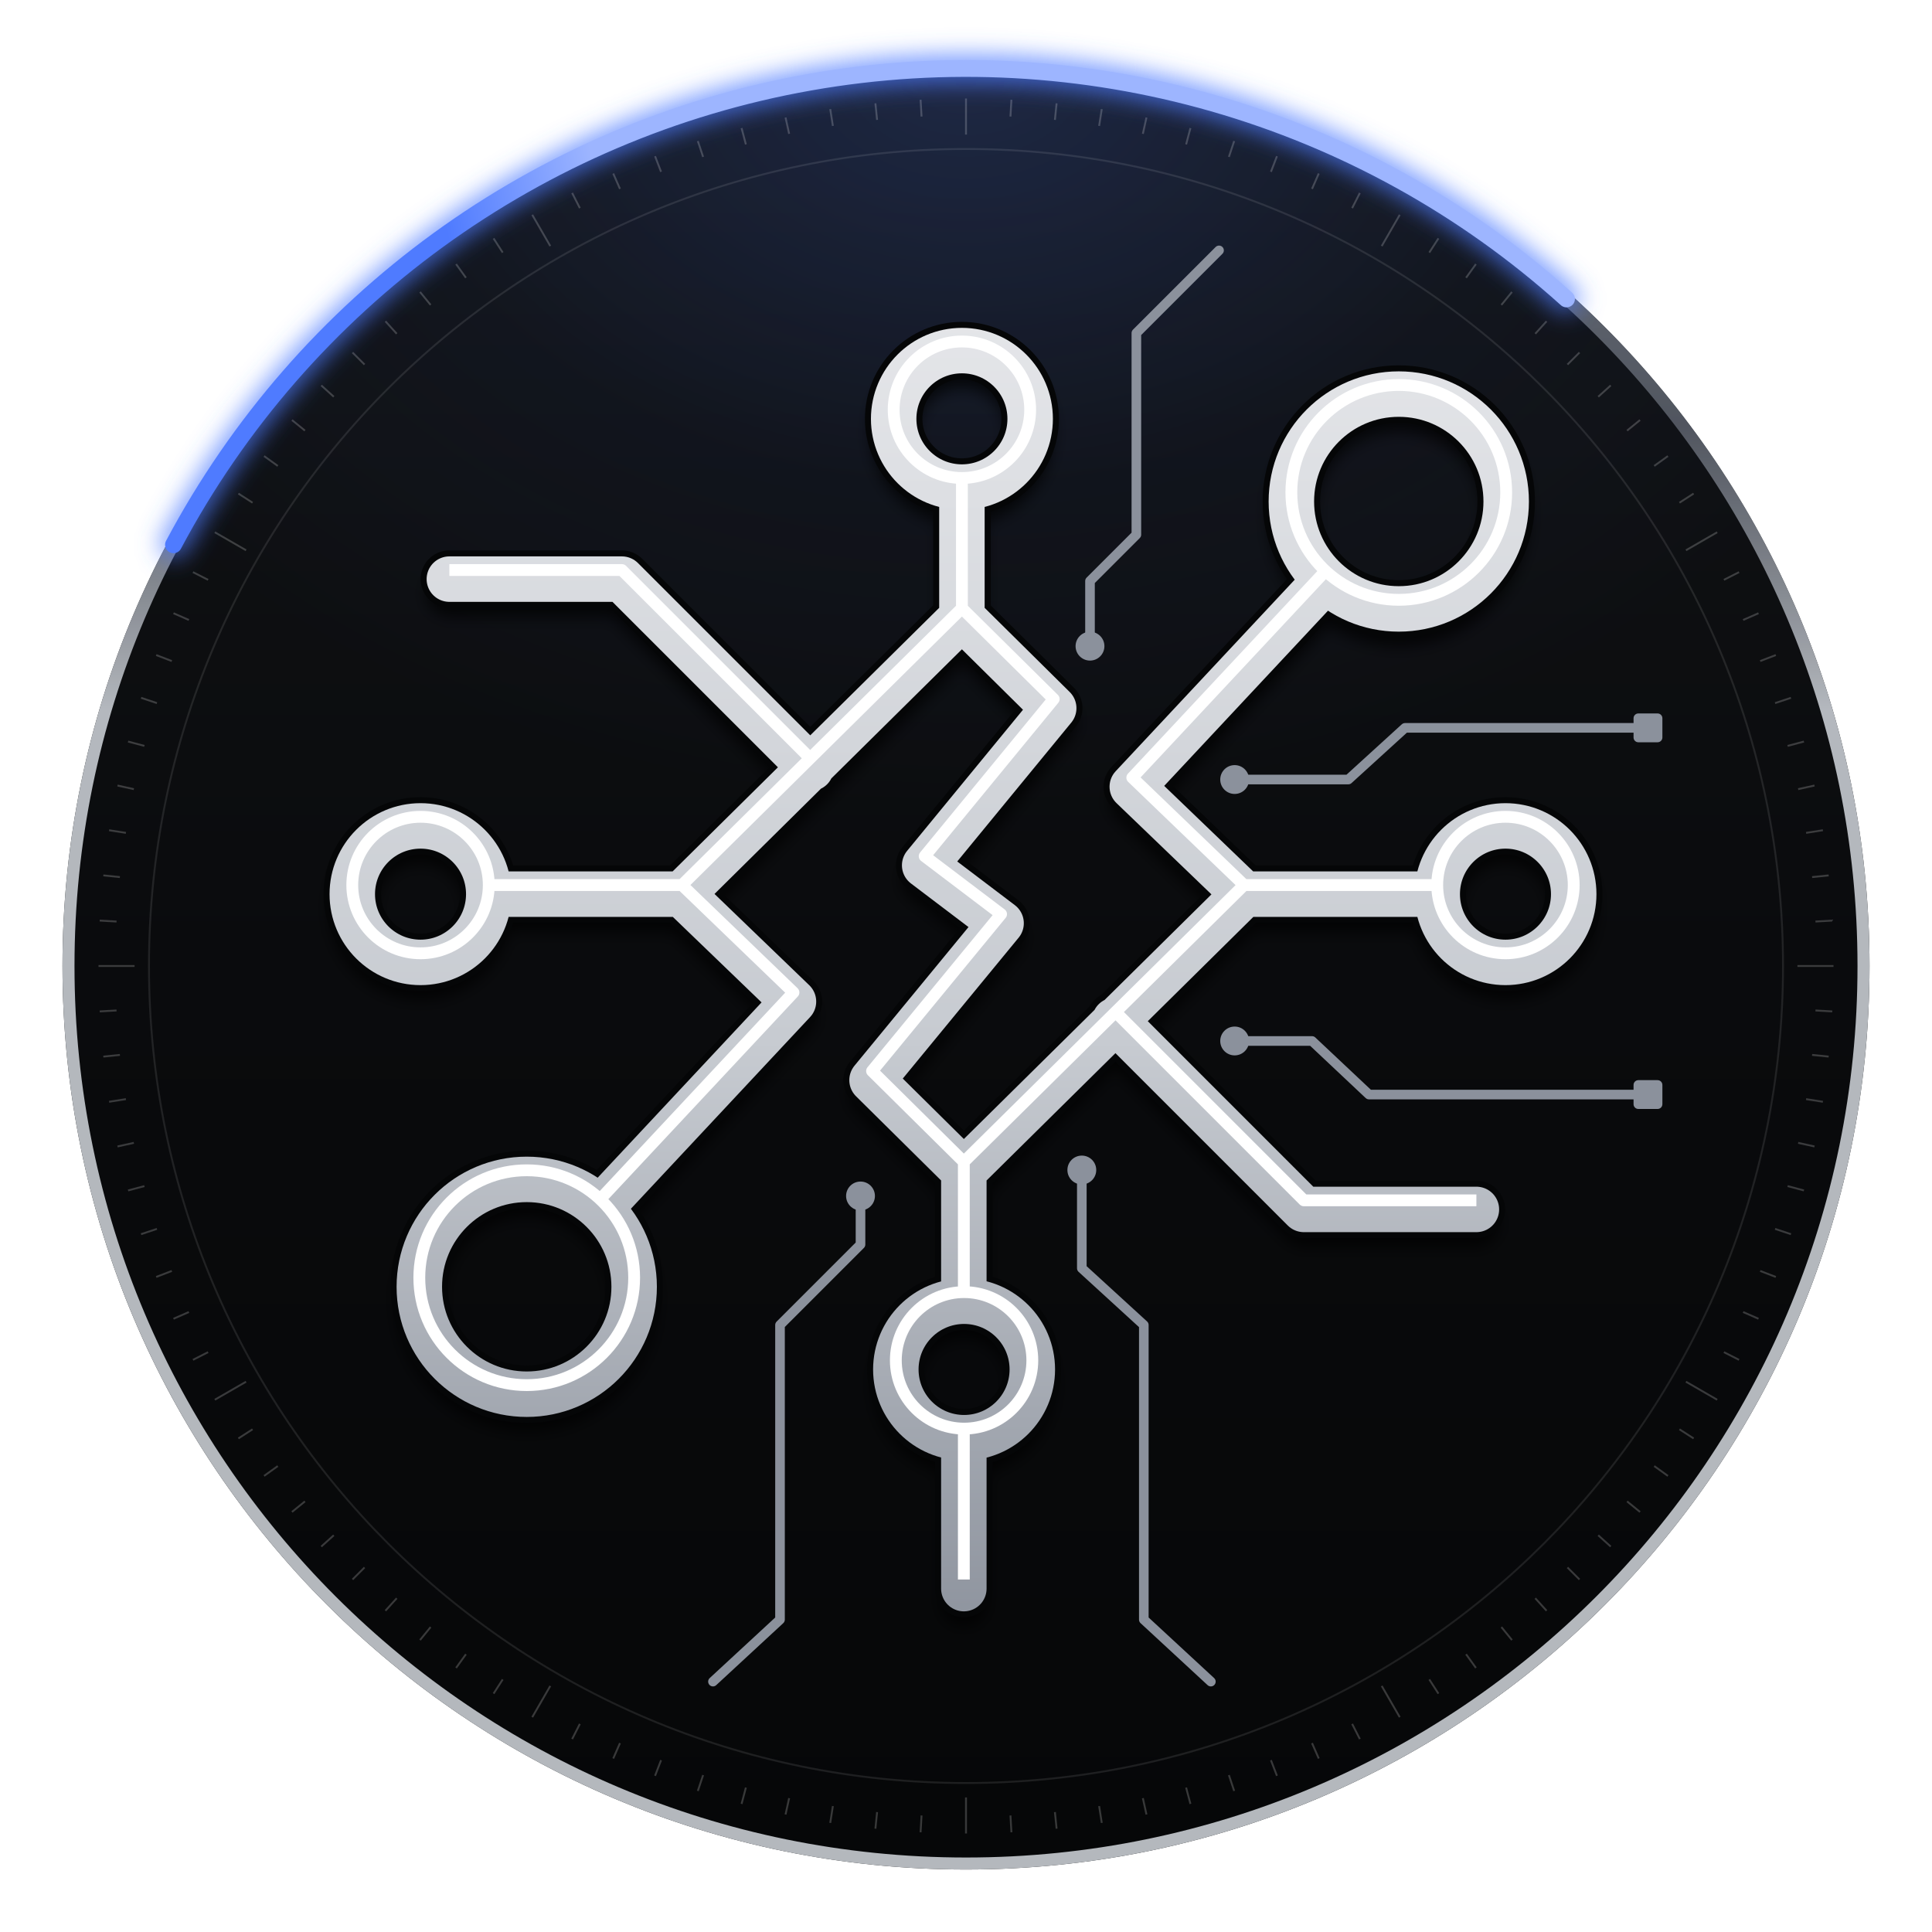
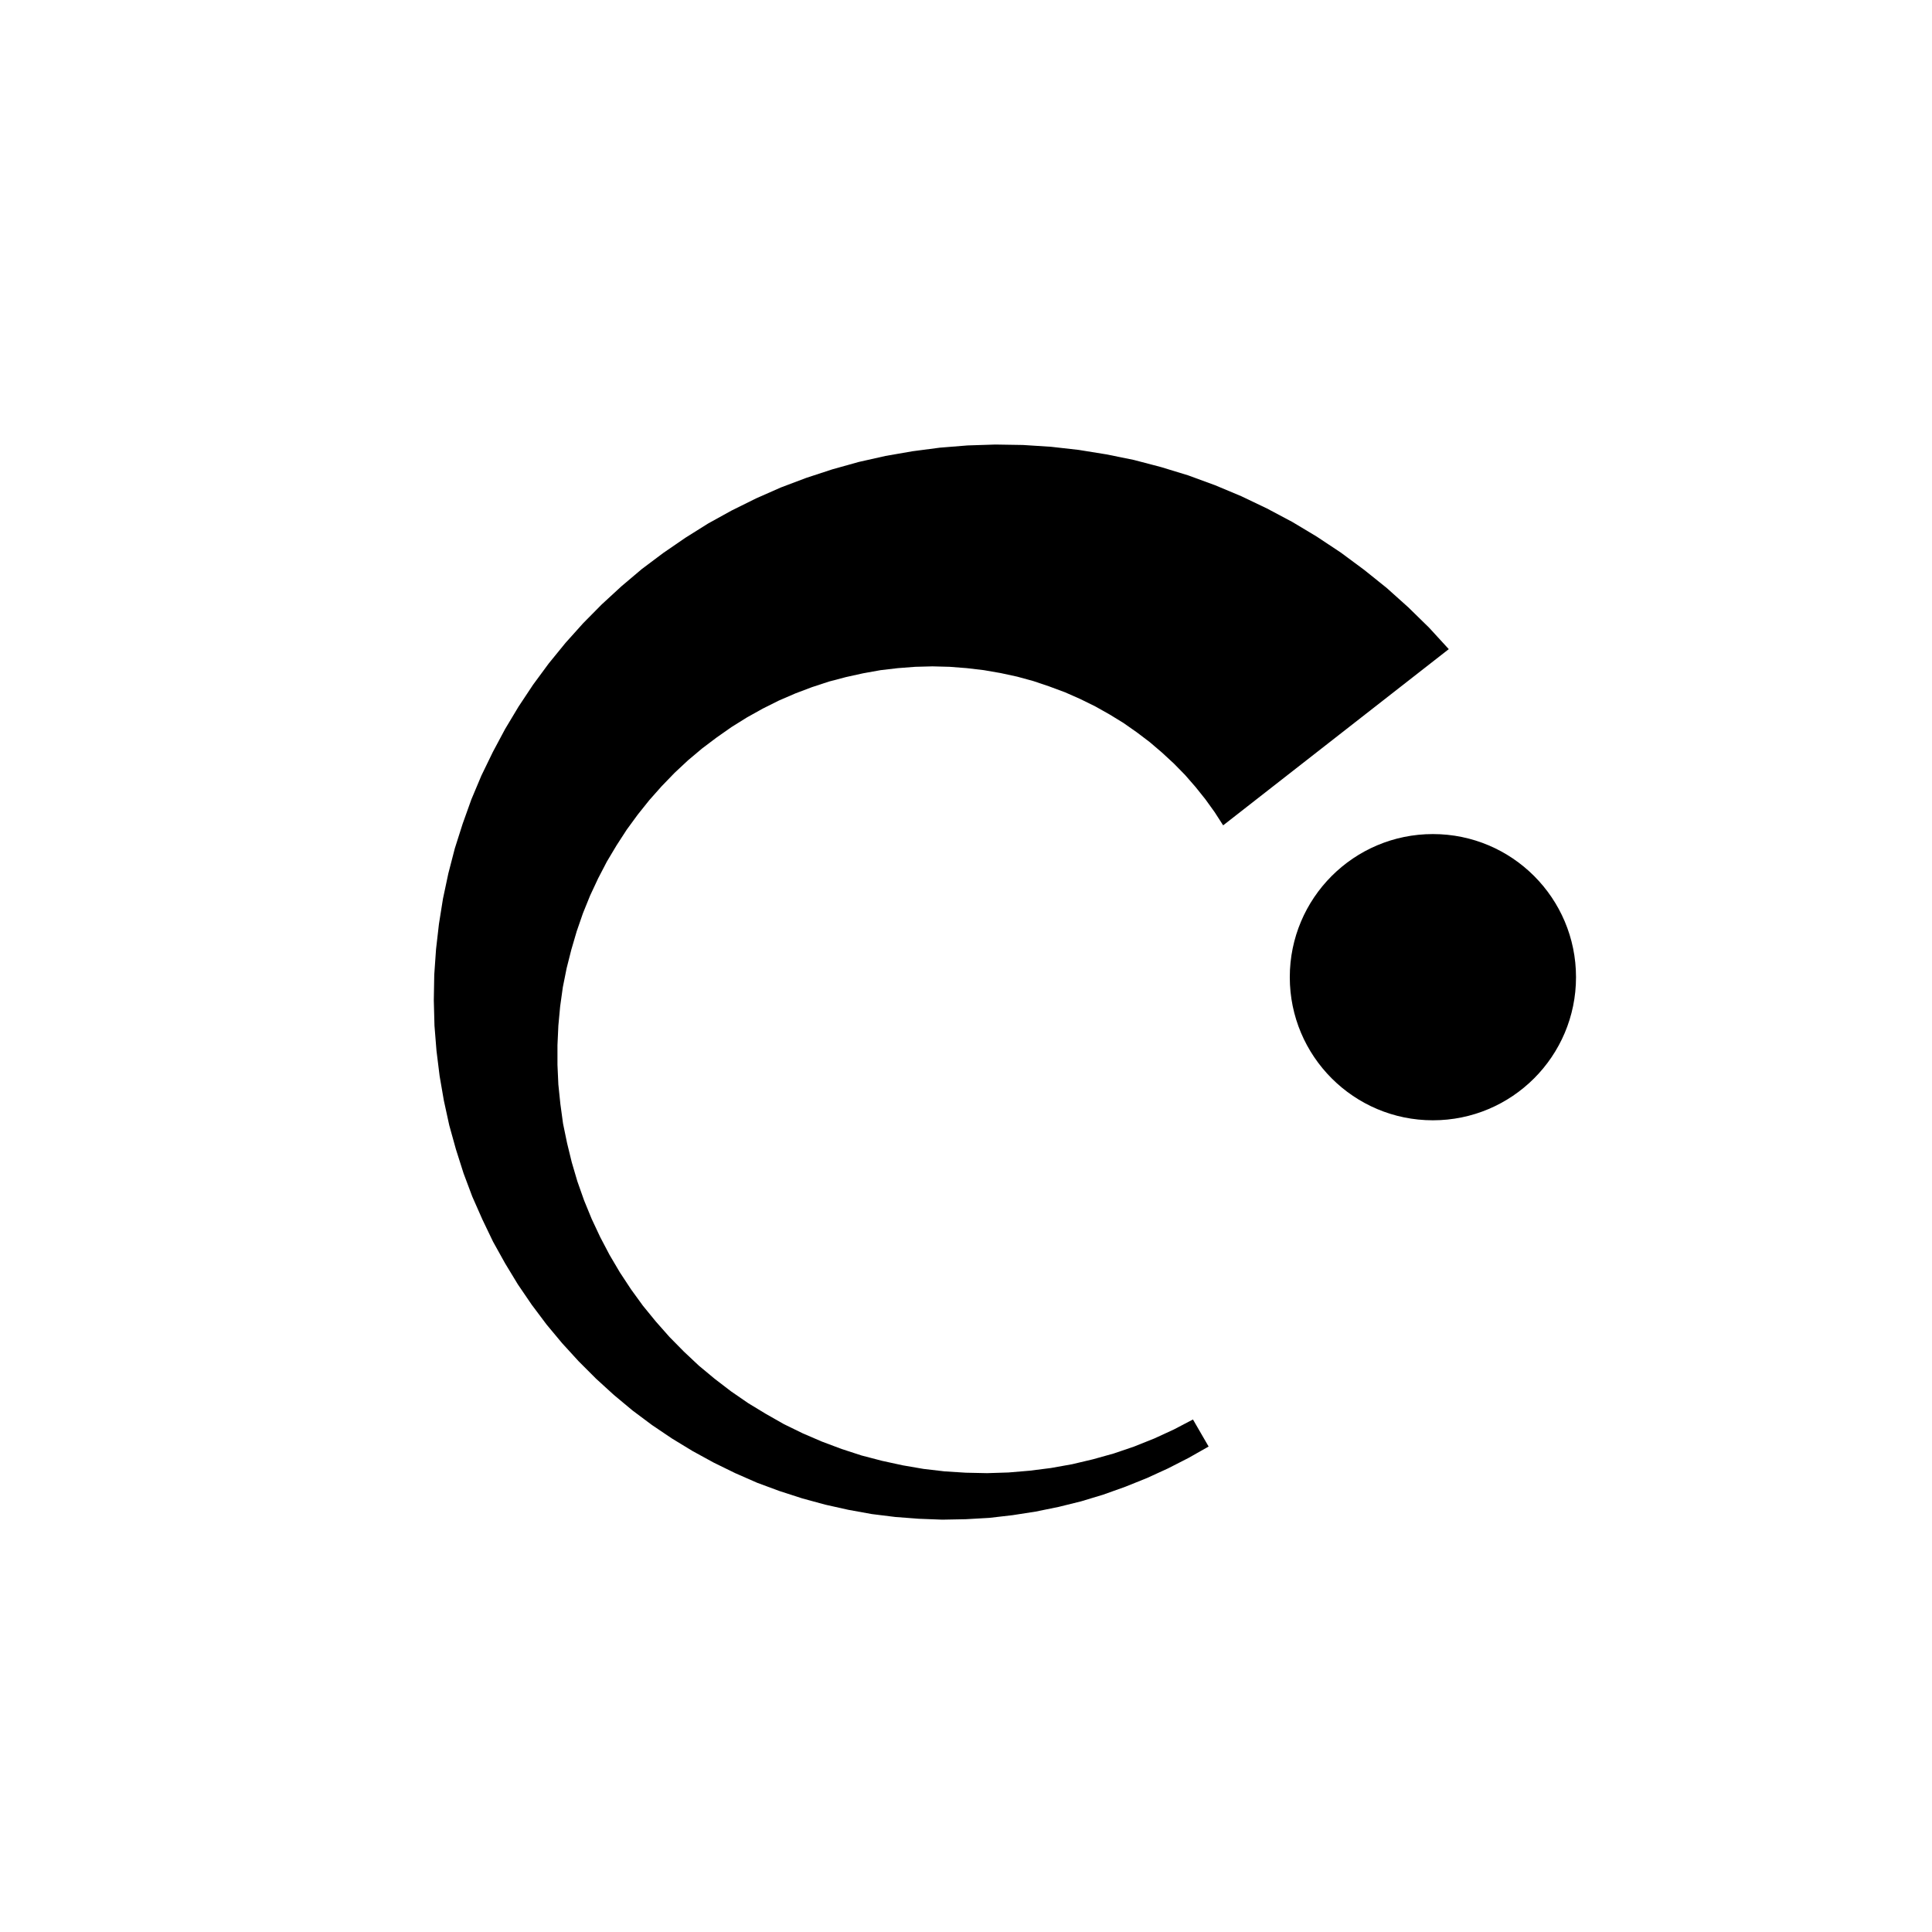
- <svg xmlns="http://www.w3.org/2000/svg" width="1024" height="1024" viewBox="-402 -402 804 804" shape-rendering="geometricPrecision" role="img" aria-label="Botlane" class="shrink-0">
-   <rect x="-402" y="-402" width="804" height="804" fill="#FFFFFF" />
-   <defs>
-     <linearGradient id="_R_0_-ring" gradientUnits="userSpaceOnUse" x1="0" y1="-540" x2="0" y2="540">
-       <stop offset="0" style="stop-color:#EDEEF0" />
-       <stop offset="1" stop-opacity="0.62" style="stop-color:#EDEEF0" />
-     </linearGradient>
-     <linearGradient id="_R_0_-arc0" gradientUnits="userSpaceOnUse" x1="-237.8" y1="-410.8" x2="-86.4" y2="-468.2">
-       <stop offset="0" stop-opacity="0.5" style="stop-color:#4F7BFF" />
-       <stop offset="1" style="stop-color:#4F7BFF" />
-     </linearGradient>
-     <linearGradient id="_R_0_-glass" gradientUnits="userSpaceOnUse" x1="0" y1="-376" x2="0" y2="376">
-       <stop offset="0" stop-color="#121417" />
-       <stop offset="0.5" stop-color="#0A0B0D" />
-       <stop offset="1" stop-color="#060708" />
-     </linearGradient>
-     <radialGradient id="_R_0_-fall" gradientUnits="userSpaceOnUse" cx="0" cy="0" r="1" gradientTransform="translate(0 -376) scale(432.4 312.08)">
-       <stop offset="0" stop-color="#4F7BFF" stop-opacity="0.2" />
-       <stop offset="0.55" stop-color="#4F7BFF" stop-opacity="0.045" />
-       <stop offset="1" stop-color="#4F7BFF" stop-opacity="0" />
-     </radialGradient>
-     <linearGradient id="_R_0_-edge" gradientUnits="userSpaceOnUse" x1="0" y1="-376" x2="0" y2="376">
-       <stop offset="0" stop-color="#fff" />
-       <stop offset="0.35" stop-color="#B6BAC2" stop-opacity="0.75" />
-       <stop offset="0.8" stop-color="#6C727E" stop-opacity="0.7" />
-       <stop offset="1" stop-color="#C7CBD1" stop-opacity="0.9" />
-     </linearGradient>
-     <linearGradient id="_R_0_-metal" gradientUnits="userSpaceOnUse" x1="0" y1="-310" x2="0" y2="310">
-       <stop offset="0" stop-color="#E8E9EC" />
-       <stop offset="0.55" stop-color="#C7CBD1" />
-       <stop offset="1" stop-color="#868C97" />
-     </linearGradient>
-     <linearGradient id="_R_0_-beam0" gradientUnits="userSpaceOnUse" x1="-329.8" y1="-175.3" x2="249.9" y2="-277.6">
-       <stop offset="0" stop-color="#4F7BFF" stop-opacity="0" />
-       <stop offset="0.4" stop-color="#4F7BFF" />
-       <stop offset="0.86" stop-color="#4F7BFF" />
-       <stop offset="1" stop-color="#9DB5FF" />
-     </linearGradient>
-     <filter id="_R_0_-blur" filterUnits="userSpaceOnUse" x="-402" y="-402" width="804" height="804">
-       <feGaussianBlur stdDeviation="5" />
-     </filter>
-     <filter id="_R_0_-soft" filterUnits="userSpaceOnUse" x="-376" y="-376" width="752" height="752">
-       <feGaussianBlur stdDeviation="3" />
-     </filter>
-     <clipPath id="_R_0_-in">
-       <circle r="375" />
-     </clipPath>
-     <mask id="_R_0_-inner" maskUnits="userSpaceOnUse" x="-376" y="-376" width="752" height="752">
-       <path d="M-1.7 -199.3L-1.7 -145.1L36.5 -107.3L-17.2 -41.9L14.6 -17.8L-39.1 47.5L-0.9 85.3L-0.9 139.5M-0.9 196.3L-0.9 259.1M-1.7 -145.1L-118.2 -29.9L-198.6 -29.9M-0.9 85.3L115.7 -29.9L196.1 -29.9M-118.2 -29.9L-71.8 14.8L-152.2 100.8M115.7 -29.9L69.2 -74.6L149.6 -160.6M-215.0 -161.0L-143.2 -161.0L-64.5 -82.3M212.4 101.3L140.6 101.3L61.9 22.6M-30.1 -227.7a28.4 28.4 0 1 0 56.8 0a28.4 28.4 0 1 0 -56.8 0ZM-29.2 167.9a28.4 28.4 0 1 0 56.8 0a28.4 28.4 0 1 0 -56.8 0ZM-255.4 -29.9a28.4 28.4 0 1 0 56.8 0a28.4 28.4 0 1 0 -56.8 0ZM196.1 -29.9a28.4 28.4 0 1 0 56.8 0a28.4 28.4 0 1 0 -56.8 0ZM-227.5 133.5a44.7 44.7 0 1 0 89.4 0a44.7 44.7 0 1 0 -89.4 0ZM135.4 -193.3a44.7 44.7 0 1 0 89.4 0a44.7 44.7 0 1 0 -89.4 0Z" fill="none" stroke="#fff" stroke-width="15.92" stroke-linecap="round" stroke-linejoin="round" />
-     </mask>
-   </defs>
-   <circle r="376" fill="url(#_R_0_-glass)" />
-   <circle r="376" fill="url(#_R_0_-fall)" />
-   <g clip-path="url(#_R_0_-in)" fill="none" stroke-linecap="round" stroke-linejoin="round">
-     <path d="M361.0 0.0L346.0 0.0M360.5 18.9L353.5 18.5M359.0 37.7L352.1 37.0M356.6 56.5L349.6 55.4M353.1 75.1L346.3 73.6M348.7 93.4L341.9 91.6M343.3 111.6L336.7 109.4M337.0 129.4L330.5 126.9M329.8 146.8L323.4 144.0M321.7 163.9L315.4 160.7M312.6 180.5L299.6 173.0M302.8 196.6L296.9 192.8M292.1 212.2L286.4 208.1M280.5 227.2L275.1 222.8M268.3 241.6L263.1 236.9M255.3 255.3L250.3 250.3M241.6 268.3L236.9 263.1M227.2 280.5L222.8 275.1M212.2 292.1L208.1 286.4M196.6 302.8L192.8 296.9M180.5 312.6L173.0 299.6M163.9 321.7L160.7 315.4M146.8 329.8L144.0 323.4M129.4 337.0L126.9 330.5M111.6 343.3L109.4 336.7M93.4 348.7L91.6 341.9M75.1 353.1L73.6 346.3M56.5 356.6L55.4 349.6M37.7 359.0L37.0 352.1M18.9 360.5L18.5 353.5M0.0 361.0L0.0 346.0M-18.9 360.5L-18.5 353.5M-37.7 359.0L-37.0 352.1M-56.5 356.6L-55.4 349.6M-75.1 353.1L-73.6 346.3M-93.4 348.7L-91.6 341.9M-111.6 343.3L-109.4 336.7M-129.4 337.0L-126.9 330.5M-146.8 329.8L-144.0 323.4M-163.9 321.7L-160.7 315.4M-180.5 312.6L-173.0 299.6M-196.6 302.8L-192.8 296.9M-212.2 292.1L-208.1 286.4M-227.2 280.5L-222.8 275.1M-241.6 268.3L-236.9 263.1M-255.3 255.3L-250.3 250.3M-268.3 241.6L-263.1 236.9M-280.5 227.2L-275.1 222.8M-292.1 212.2L-286.4 208.1M-302.8 196.6L-296.9 192.8M-312.6 180.5L-299.6 173.0M-321.7 163.9L-315.4 160.7M-329.8 146.8L-323.4 144.0M-337.0 129.4L-330.5 126.9M-343.3 111.6L-336.7 109.4M-348.7 93.4L-341.9 91.6M-353.1 75.1L-346.3 73.6M-356.6 56.5L-349.6 55.4M-359.0 37.7L-352.1 37.0M-360.5 18.9L-353.5 18.5M-361.0 0.0L-346.0 0.0M-360.5 -18.9L-353.5 -18.5M-359.0 -37.7L-352.1 -37.0M-356.6 -56.5L-349.6 -55.4M-353.1 -75.1L-346.3 -73.6M-348.7 -93.4L-341.9 -91.6M-343.3 -111.6L-336.7 -109.4M-337.0 -129.4L-330.5 -126.9M-329.8 -146.8L-323.4 -144.0M-321.7 -163.9L-315.4 -160.7M-312.6 -180.5L-299.6 -173.0M-302.8 -196.6L-296.9 -192.8M-292.1 -212.2L-286.4 -208.1M-280.5 -227.2L-275.1 -222.8M-268.3 -241.6L-263.1 -236.9M-255.3 -255.3L-250.3 -250.3M-241.6 -268.3L-236.9 -263.1M-227.2 -280.5L-222.8 -275.1M-212.2 -292.1L-208.1 -286.4M-196.6 -302.8L-192.8 -296.9M-180.5 -312.6L-173.0 -299.6M-163.9 -321.7L-160.7 -315.4M-146.8 -329.8L-144.0 -323.4M-129.4 -337.0L-126.9 -330.5M-111.6 -343.3L-109.4 -336.7M-93.4 -348.7L-91.6 -341.9M-75.1 -353.1L-73.6 -346.3M-56.5 -356.6L-55.4 -349.6M-37.7 -359.0L-37.0 -352.1M-18.9 -360.5L-18.5 -353.5M-0.0 -361.0L-0.0 -346.0M18.9 -360.5L18.5 -353.5M37.7 -359.0L37.0 -352.1M56.5 -356.6L55.4 -349.6M75.1 -353.1L73.6 -346.3M93.4 -348.7L91.6 -341.9M111.6 -343.3L109.4 -336.7M129.4 -337.0L126.9 -330.5M146.8 -329.8L144.0 -323.4M163.9 -321.7L160.7 -315.4M180.5 -312.6L173.0 -299.6M196.6 -302.8L192.8 -296.9M212.2 -292.1L208.1 -286.4M227.2 -280.5L222.8 -275.1M241.6 -268.3L236.9 -263.1M255.3 -255.3L250.3 -250.3M268.3 -241.6L263.1 -236.9M280.5 -227.2L275.1 -222.8M292.1 -212.2L286.4 -208.1M302.8 -196.6L296.9 -192.8M312.6 -180.5L299.6 -173.0M321.7 -163.9L315.4 -160.7M329.8 -146.8L323.4 -144.0M337.0 -129.4L330.5 -126.9M343.3 -111.6L336.7 -109.4M348.7 -93.4L341.9 -91.6M353.1 -75.1L346.3 -73.6M356.6 -56.5L349.6 -55.4M359.0 -37.7L352.1 -37.0M360.5 -18.9L353.5 -18.5" stroke="#fff" stroke-opacity="0.2" stroke-width="1" stroke-linecap="butt" vector-effect="non-scaling-stroke" />
-     <circle r="340" stroke="#fff" stroke-opacity="0.1" stroke-width="1" vector-effect="non-scaling-stroke" />
-     <path d="M105.3 -297.8L70.9 -263.4L70.9 -179.5L51.6 -160.2L51.6 -133.1M283.8 -99.1L182.7 -99.1L159.1 -77.6L111.8 -77.6M283.8 53.5L167.7 53.5L144.0 31.2L111.8 31.2M-105.3 297.8L-77.4 272.0L-77.4 149.4L-43.9 115.9L-43.9 95.7M101.9 297.8L74.0 272.0L74.0 149.4L48.2 125.8L48.2 84.9" stroke="#8B919C" stroke-width="5.095" vector-effect="non-scaling-stroke" />
-     <g fill="#8B919C" stroke="none">
-       <circle cx="51.6" cy="-133.1" r="6" />
-       <circle cx="111.8" cy="-77.6" r="6" />
-       <circle cx="111.8" cy="31.2" r="6" />
-       <circle cx="-43.9" cy="95.7" r="6" />
-       <circle cx="48.2" cy="84.9" r="6" />
-       <rect x="277.8" y="-105.1" width="12" height="12" rx="2" />
-       <rect x="277.8" y="47.5" width="12" height="12" rx="2" />
-     </g>
-     <path d="M-1.7 -199.3L-1.7 -145.1L36.5 -107.3L-17.2 -41.9L14.6 -17.8L-39.1 47.5L-0.9 85.3L-0.9 139.5M-0.9 196.3L-0.9 259.1M-1.7 -145.1L-118.2 -29.9L-198.6 -29.9M-0.9 85.3L115.7 -29.9L196.1 -29.9M-118.2 -29.9L-71.8 14.8L-152.2 100.8M115.7 -29.9L69.2 -74.6L149.6 -160.6M-215.0 -161.0L-143.2 -161.0L-64.5 -82.3M212.4 101.3L140.6 101.3L61.9 22.6M-30.1 -227.7a28.4 28.4 0 1 0 56.8 0a28.4 28.4 0 1 0 -56.8 0ZM-29.2 167.9a28.4 28.4 0 1 0 56.8 0a28.4 28.4 0 1 0 -56.8 0ZM-255.4 -29.9a28.4 28.4 0 1 0 56.8 0a28.4 28.4 0 1 0 -56.8 0ZM196.1 -29.9a28.4 28.4 0 1 0 56.8 0a28.4 28.4 0 1 0 -56.8 0ZM-227.5 133.5a44.7 44.7 0 1 0 89.4 0a44.7 44.7 0 1 0 -89.4 0ZM135.4 -193.3a44.7 44.7 0 1 0 89.4 0a44.7 44.7 0 1 0 -89.4 0Z" stroke="#000" stroke-opacity="0.75" stroke-width="18.92" transform="translate(0 6)" filter="url(#_R_0_-soft)" />
-     <path d="M-1.7 -199.3L-1.7 -145.1L36.5 -107.3L-17.2 -41.9L14.6 -17.8L-39.1 47.5L-0.9 85.3L-0.9 139.5M-0.9 196.3L-0.9 259.1M-1.7 -145.1L-118.2 -29.9L-198.6 -29.9M-0.9 85.3L115.7 -29.9L196.1 -29.9M-118.2 -29.9L-71.8 14.8L-152.2 100.8M115.7 -29.9L69.2 -74.6L149.6 -160.6M-215.0 -161.0L-143.2 -161.0L-64.5 -82.3M212.4 101.3L140.6 101.3L61.9 22.6M-30.1 -227.7a28.4 28.4 0 1 0 56.8 0a28.4 28.4 0 1 0 -56.8 0ZM-29.2 167.9a28.4 28.4 0 1 0 56.8 0a28.4 28.4 0 1 0 -56.8 0ZM-255.4 -29.9a28.4 28.4 0 1 0 56.8 0a28.4 28.4 0 1 0 -56.8 0ZM196.1 -29.9a28.4 28.4 0 1 0 56.8 0a28.4 28.4 0 1 0 -56.8 0ZM-227.5 133.5a44.7 44.7 0 1 0 89.4 0a44.7 44.7 0 1 0 -89.4 0ZM135.4 -193.3a44.7 44.7 0 1 0 89.4 0a44.7 44.7 0 1 0 -89.4 0Z" stroke="#050607" stroke-width="23.92" />
-     <path d="M-1.7 -199.3L-1.7 -145.1L36.5 -107.3L-17.2 -41.9L14.6 -17.8L-39.1 47.5L-0.9 85.3L-0.9 139.5M-0.9 196.3L-0.9 259.1M-1.7 -145.1L-118.2 -29.9L-198.6 -29.9M-0.9 85.3L115.7 -29.9L196.1 -29.9M-118.2 -29.9L-71.8 14.8L-152.2 100.8M115.7 -29.9L69.2 -74.6L149.6 -160.6M-215.0 -161.0L-143.2 -161.0L-64.5 -82.3M212.4 101.3L140.6 101.3L61.9 22.6M-30.1 -227.7a28.4 28.4 0 1 0 56.8 0a28.4 28.4 0 1 0 -56.8 0ZM-29.2 167.9a28.4 28.4 0 1 0 56.8 0a28.4 28.4 0 1 0 -56.8 0ZM-255.4 -29.9a28.4 28.4 0 1 0 56.8 0a28.4 28.4 0 1 0 -56.8 0ZM196.1 -29.9a28.4 28.4 0 1 0 56.8 0a28.4 28.4 0 1 0 -56.8 0ZM-227.5 133.5a44.7 44.7 0 1 0 89.4 0a44.7 44.7 0 1 0 -89.4 0ZM135.4 -193.3a44.7 44.7 0 1 0 89.4 0a44.7 44.7 0 1 0 -89.4 0Z" stroke="url(#_R_0_-metal)" stroke-width="18.92" />
-     <g mask="url(#_R_0_-inner)">
-       <path d="M-1.7 -199.3L-1.7 -145.1L36.5 -107.3L-17.2 -41.9L14.6 -17.8L-39.1 47.5L-0.9 85.3L-0.9 139.5M-0.9 196.3L-0.9 259.1M-1.7 -145.1L-118.2 -29.9L-198.6 -29.9M-0.9 85.3L115.7 -29.9L196.1 -29.9M-118.2 -29.9L-71.8 14.8L-152.2 100.8M115.7 -29.9L69.2 -74.6L149.6 -160.6M-215.0 -161.0L-143.2 -161.0L-64.5 -82.3M212.4 101.3L140.6 101.3L61.9 22.6M-30.1 -227.7a28.4 28.4 0 1 0 56.8 0a28.4 28.4 0 1 0 -56.8 0ZM-29.2 167.9a28.4 28.4 0 1 0 56.8 0a28.4 28.4 0 1 0 -56.8 0ZM-255.4 -29.9a28.4 28.4 0 1 0 56.8 0a28.4 28.4 0 1 0 -56.8 0ZM196.1 -29.9a28.4 28.4 0 1 0 56.8 0a28.4 28.4 0 1 0 -56.8 0ZM-227.5 133.5a44.7 44.7 0 1 0 89.4 0a44.7 44.7 0 1 0 -89.4 0ZM135.4 -193.3a44.7 44.7 0 1 0 89.4 0a44.7 44.7 0 1 0 -89.4 0Z" stroke="#fff" stroke-width="4.919" stroke-linecap="butt" transform="translate(0 -3.784)" />
-     </g>
-   </g>
-   <circle r="373.5" fill="none" stroke="url(#_R_0_-edge)" stroke-width="6.368" vector-effect="non-scaling-stroke" />
-   <g fill="none" stroke-linecap="round">
-     <g>
-       <path d="M-329.8 -175.3A373.5 373.5 0 0 1 249.9 -277.6" stroke="#4F7BFF" stroke-opacity="0.8" stroke-width="11" filter="url(#_R_0_-blur)" />
-       <path d="M-329.8 -175.3A373.5 373.5 0 0 1 249.9 -277.6" stroke="url(#_R_0_-beam0)" stroke-width="8.915" vector-effect="non-scaling-stroke" />
-     </g>
-   </g>
+ <svg xmlns="http://www.w3.org/2000/svg" width="1024" height="1024" viewBox="-432 -459 864 864" role="img" aria-label="Botlane">
+   <rect x="-432" y="-459" width="864" height="864" fill="#ffffff" />
+   <path d="M108.5 187.9L99.5 193L90.3 197.7L80.9 202L71.2 205.9L61.4 209.4L51.5 212.4L41.4 214.9L31.1 217L20.8 218.6L10.4 219.8L-0.1 220.4L-10.6 220.6L-21.1 220.2L-31.6 219.4L-42.1 218.1L-52.6 216.2L-62.9 213.9L-73.2 211.1L-83.4 207.8L-93.4 204.1L-103.2 199.8L-112.8 195.1L-122.3 189.9L-131.5 184.3L-140.4 178.3L-149.1 171.8L-157.5 164.8L-165.5 157.5L-173.2 149.8L-180.6 141.7L-187.6 133.3L-194.2 124.5L-200.4 115.4L-206.1 106L-211.5 96.3L-216.3 86.3L-220.8 76.1L-224.7 65.7L-228.1 55L-231.1 44.2L-233.5 33.2L-235.4 22.2L-236.8 10.9L-237.7 -0.3L-238 -11.7L-237.8 -23.1L-237 -34.5L-235.7 -45.8L-233.9 -57.1L-231.5 -68.4L-228.6 -79.6L-225.1 -90.6L-221.2 -101.5L-216.7 -112.2L-211.6 -122.7L-206.1 -133L-200.1 -143L-193.6 -152.8L-186.6 -162.3L-179.1 -171.5L-171.2 -180.3L-162.9 -188.7L-154.1 -196.8L-145 -204.5L-135.4 -211.7L-125.5 -218.5L-115.3 -224.9L-104.8 -230.7L-93.9 -236.1L-82.8 -241L-71.4 -245.3L-59.8 -249.1L-48 -252.4L-36 -255.1L-23.9 -257.2L-11.7 -258.8L0.7 -259.8L13.1 -260.2L25.5 -260L38 -259.2L50.4 -257.8L62.8 -255.8L75.1 -253.3L87.3 -250.1L99.4 -246.4L111.4 -242L123.1 -237.1L134.6 -231.6L145.9 -225.6L156.9 -219L167.6 -211.9L178 -204.2L188.1 -196.1L197.8 -187.4L207.1 -178.3L215.9 -168.7L115 -89.9L111.2 -95.8L107.1 -101.5L102.7 -107L98 -112.4L93 -117.5L87.7 -122.4L82.2 -127.1L76.4 -131.5L70.4 -135.7L64.2 -139.5L57.8 -143.1L51.1 -146.4L44.3 -149.4L37.3 -152L30.2 -154.4L22.9 -156.4L15.5 -158L8 -159.3L0.4 -160.2L-7.3 -160.8L-15 -161L-22.7 -160.8L-30.5 -160.2L-38.2 -159.3L-46 -157.9L-53.7 -156.2L-61.3 -154.2L-68.9 -151.7L-76.3 -148.9L-83.7 -145.7L-90.9 -142.1L-97.9 -138.2L-104.8 -133.9L-111.5 -129.2L-118 -124.3L-124.3 -119L-130.3 -113.4L-136.1 -107.4L-141.6 -101.2L-146.8 -94.7L-151.7 -88L-156.3 -80.9L-160.6 -73.7L-164.5 -66.2L-168.1 -58.5L-171.3 -50.6L-174.1 -42.5L-176.5 -34.3L-178.6 -26L-180.3 -17.5L-181.5 -8.9L-182.3 -0.3L-182.7 8.4L-182.7 17.2L-182.3 26L-181.4 34.7L-180.2 43.5L-178.4 52.2L-176.3 60.8L-173.8 69.3L-170.8 77.8L-167.4 86.1L-163.6 94.2L-159.4 102.2L-154.8 110L-149.8 117.6L-144.5 124.9L-138.7 132L-132.6 138.9L-126.2 145.4L-119.5 151.7L-112.4 157.6L-105.1 163.2L-97.4 168.5L-89.5 173.3L-81.4 177.9L-73 182L-64.4 185.7L-55.6 189L-46.7 191.9L-37.5 194.3L-28.3 196.3L-19 197.9L-9.6 199L-0.1 199.6L9.4 199.8L19 199.5L28.5 198.7L38 197.5L47.5 195.8L56.8 193.6L66.1 191L75.2 187.9L84.2 184.3L92.9 180.3L101.5 175.8Z" fill="#000000" />
+   <circle cx="208.8" cy="-22" r="64" fill="#000000" />
</svg>
